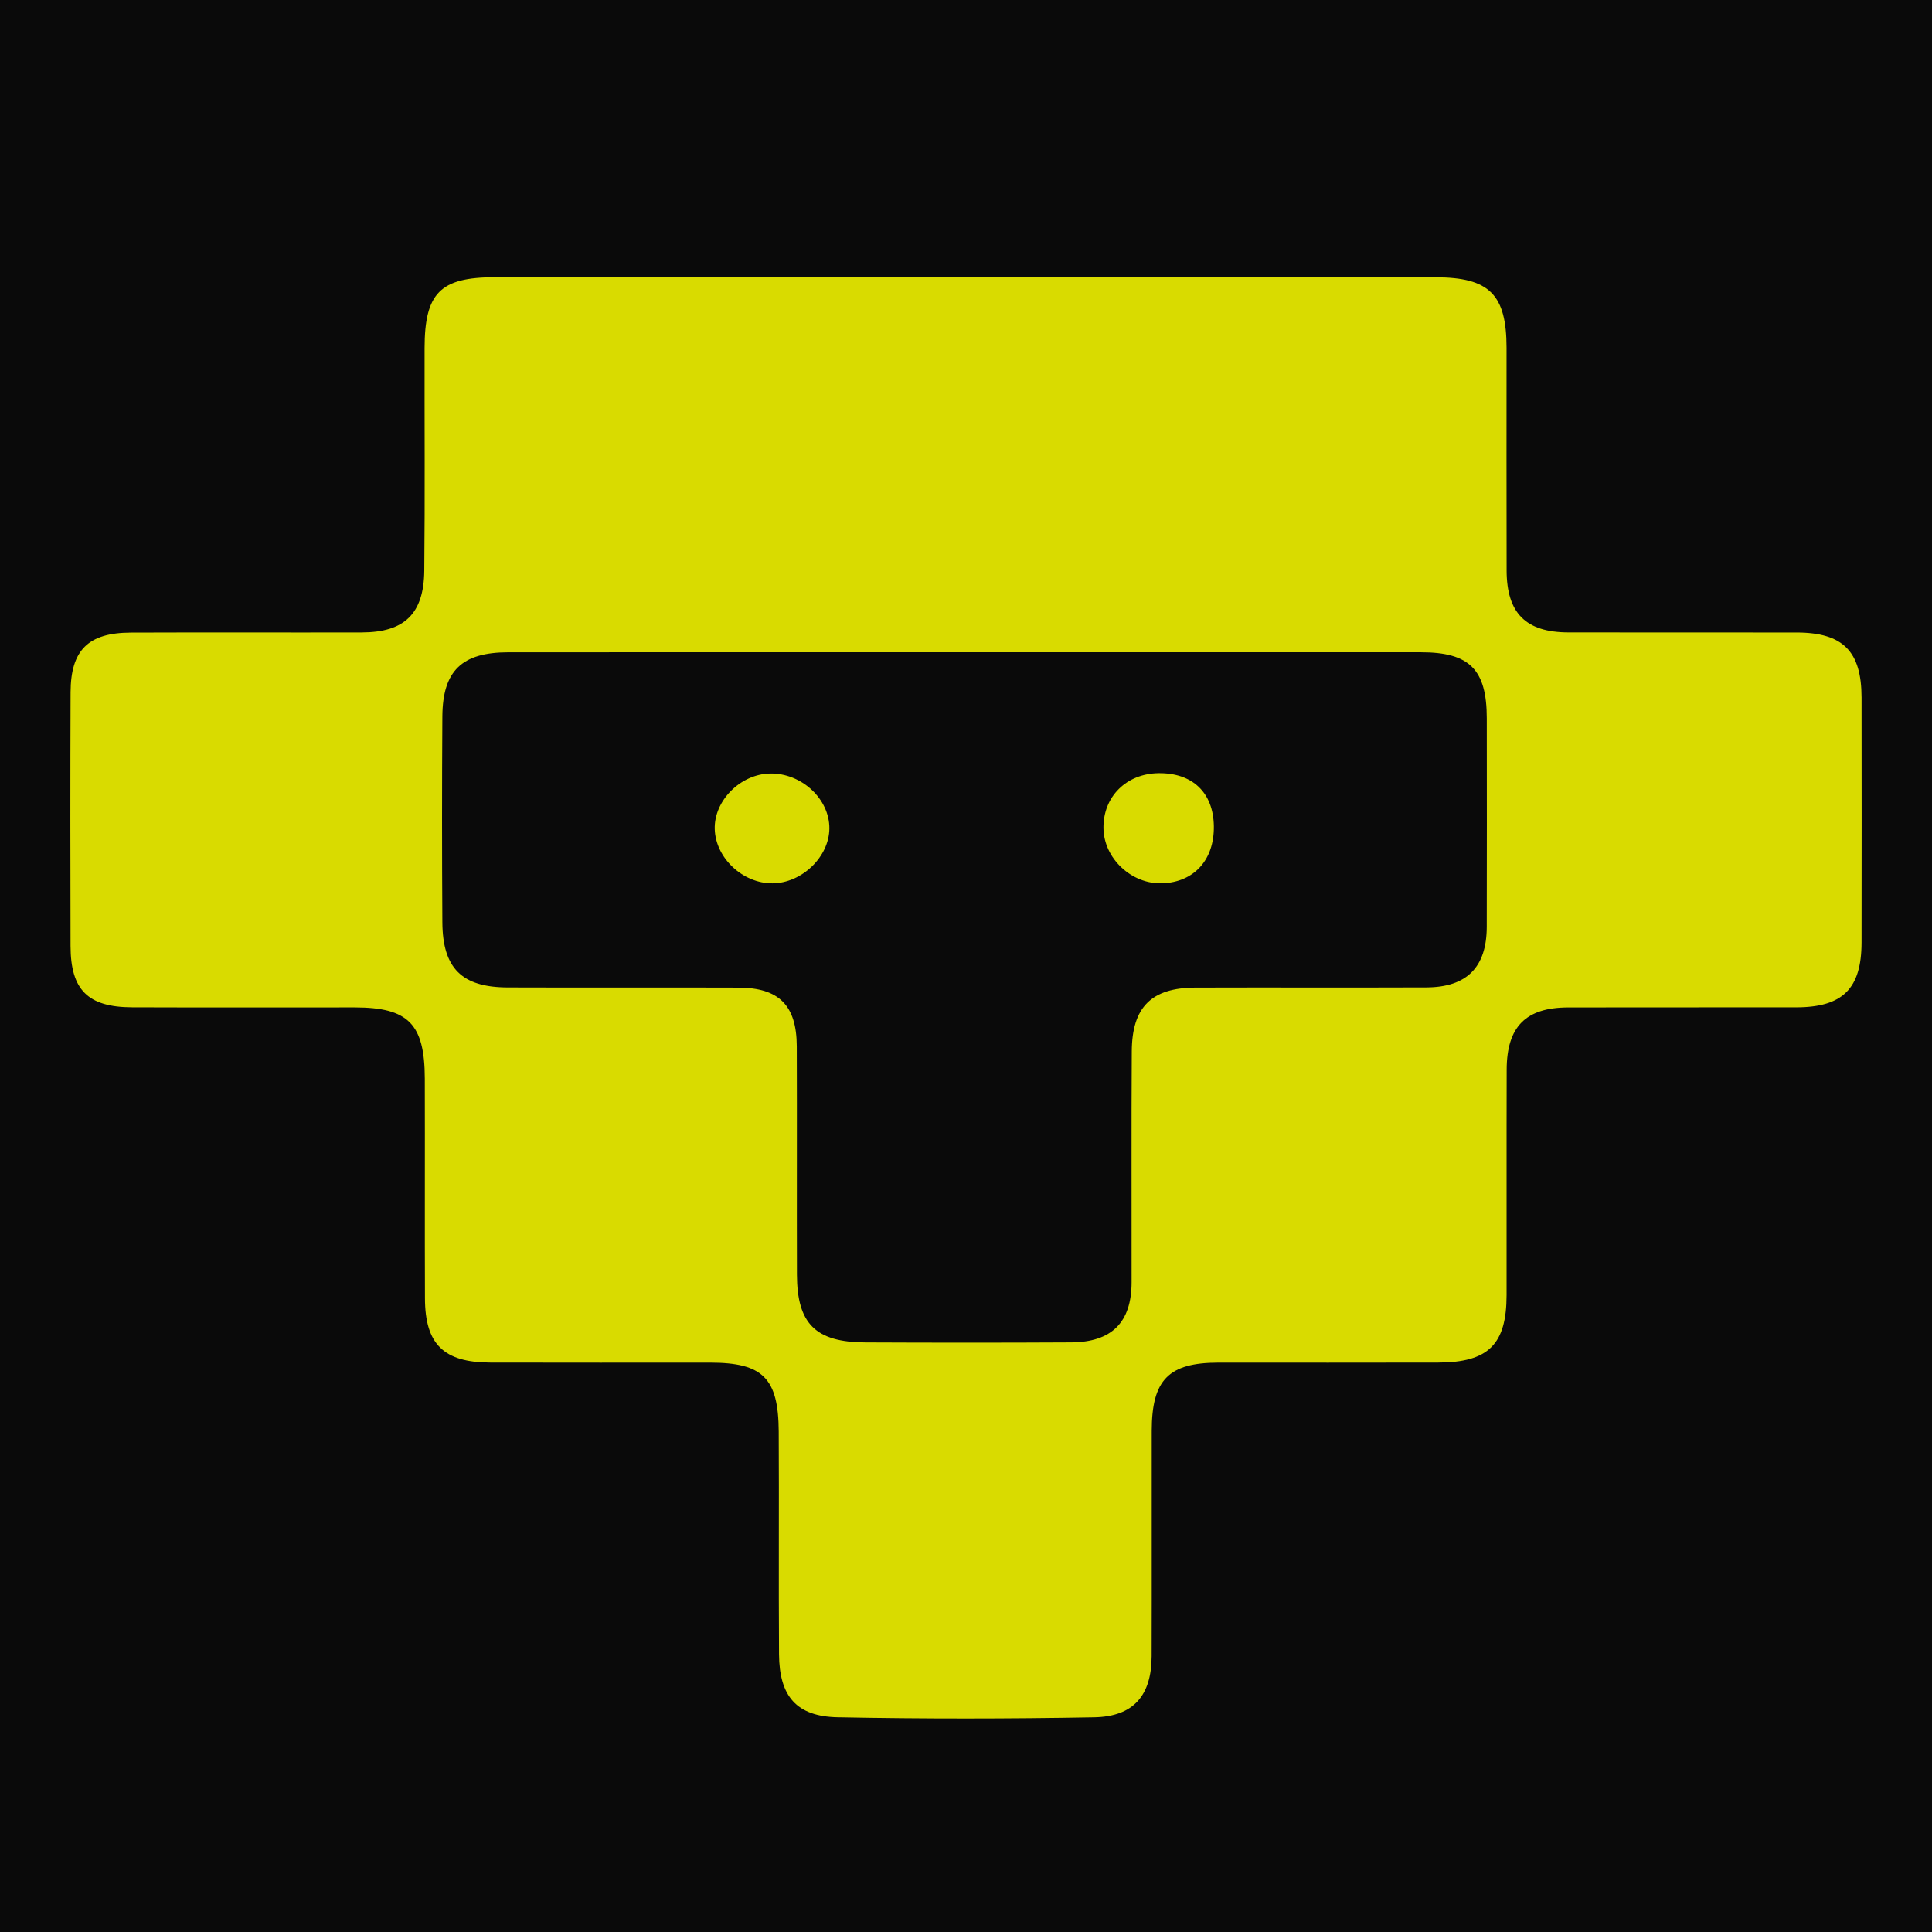
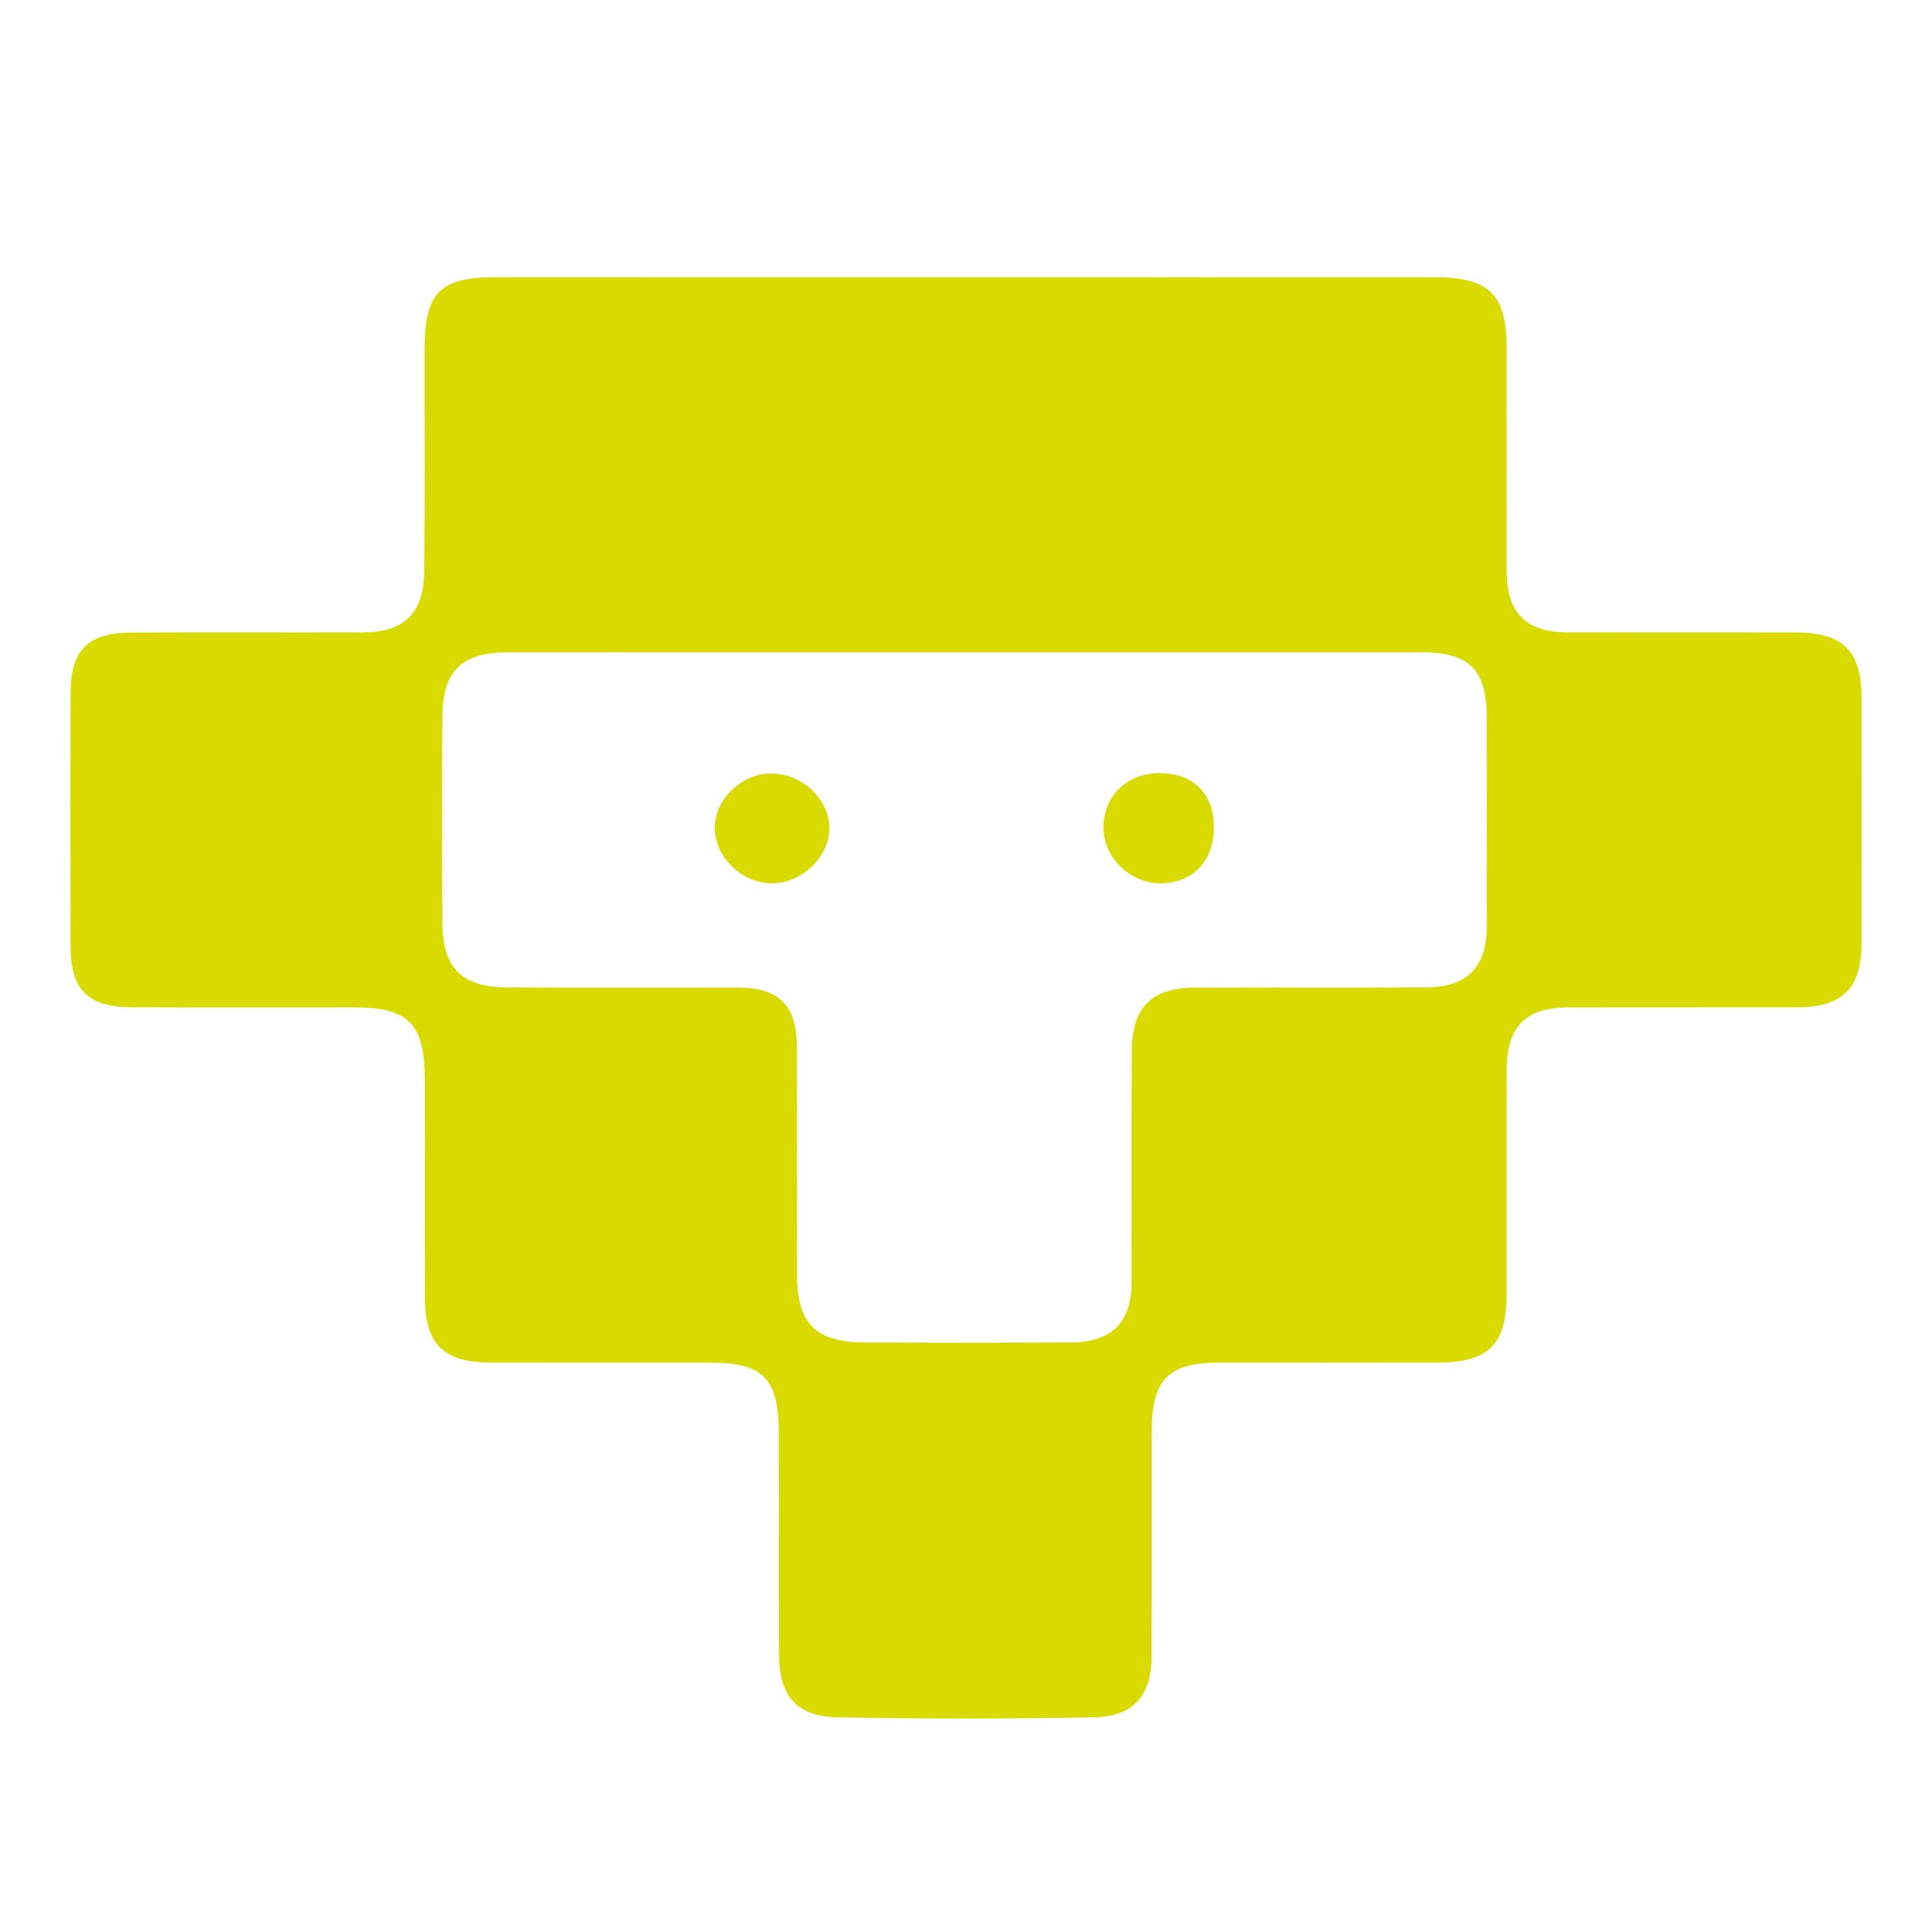
<svg xmlns="http://www.w3.org/2000/svg" version="1.1" id="Layer_1" x="0px" y="0px" viewBox="0 0 623.62 623.62" style="enable-background:new 0 0 623.62 623.62;" xml:space="preserve">
  <style type="text/css">
	.st0{fill:#D9DB00;}
</style>
-   <rect width="623.62" height="623.62" fill="#0a0a0a" />
  <g>
    <path class="st0" d="M311.52,89.5c50.63,0,101.26-0.02,151.89,0.01c17.33,0.01,22.87,5.55,22.88,22.76   c0.01,23.96-0.05,47.92,0.02,71.87c0.04,13.79,6.2,19.96,19.94,19.99c24.56,0.06,49.11-0.01,73.67,0.03   c14.94,0.03,20.94,6.03,20.96,20.95c0.04,26.38,0.04,52.77,0,79.15c-0.03,14.86-6.07,20.86-21.05,20.89   c-24.56,0.04-49.11-0.03-73.67,0.03c-13.67,0.03-19.79,6.21-19.83,20.08c-0.07,24.26,0,48.52-0.03,72.78   c-0.02,15.92-5.85,21.73-22.07,21.78c-23.65,0.07-47.3,0.01-70.94,0.02c-16.08,0.01-21.5,5.53-21.53,21.98   c-0.03,24.26,0.04,48.52-0.03,72.78c-0.04,12.65-5.81,19.49-18.56,19.72c-27.58,0.5-55.18,0.53-82.76-0.01   c-13.34-0.26-18.86-6.8-18.95-20.35c-0.16-23.96,0.03-47.92-0.1-71.87c-0.09-17.28-5.16-22.25-22.15-22.25   c-23.65-0.01-47.3,0.05-70.94-0.02c-15.06-0.05-21.04-5.9-21.1-20.72c-0.09-23.65,0.02-47.31-0.05-70.96   c-0.05-17.67-5.31-22.96-22.62-22.97c-23.95-0.01-47.9,0.06-71.85-0.03c-14.27-0.05-19.84-5.58-19.88-19.78   c-0.08-27.29-0.09-54.59,0.01-81.88c0.05-13.64,5.69-19.23,19.43-19.29c24.86-0.1,49.72,0.01,74.58-0.05   c13.74-0.03,20.02-6,20.16-19.93c0.25-23.96,0.06-47.92,0.1-71.87c0.03-17.75,5.06-22.84,22.57-22.85   C210.26,89.49,260.89,89.5,311.52,89.5z M312.29,210.54c-49.41,0-98.82-0.02-148.23,0.01c-14.98,0.01-21.18,5.97-21.27,20.74   c-0.14,22.13-0.14,44.27,0,66.4c0.09,14.85,6.28,20.99,21.06,21.04c24.86,0.09,49.71-0.03,74.57,0.06   c13.06,0.05,18.72,5.75,18.77,18.92c0.09,24.56-0.02,49.12,0.05,73.68c0.04,15.91,6,21.86,22.08,21.93   c22.13,0.1,44.26,0.11,66.38-0.01c13.18-0.07,19.54-6.47,19.56-19.41c0.04-24.86-0.1-49.73,0.06-74.59   c0.09-14.29,6.4-20.48,20.54-20.53c24.86-0.08,49.71,0.04,74.57-0.06c13.04-0.05,19.44-6.53,19.47-19.54   c0.06-22.44,0.03-44.88,0.01-67.31c-0.01-15.74-5.54-21.33-21.21-21.33C409.9,210.52,361.09,210.54,312.29,210.54z" />
    <path class="st0" d="M391.81,266.66c0.16,10.86-6.35,18.09-16.64,18.46c-9.94,0.36-18.9-8.06-18.99-17.85   c-0.1-10.13,7.4-17.58,17.79-17.7C384.94,249.44,391.65,255.87,391.81,266.66z" />
    <path class="st0" d="M249.34,285.13c-9.56,0.06-18.32-8.15-18.63-17.44c-0.3-9.19,8.25-17.82,17.85-18.01   c10.14-0.2,19.2,8.18,19.15,17.72C267.66,276.56,258.84,285.07,249.34,285.13z" />
  </g>
</svg>
